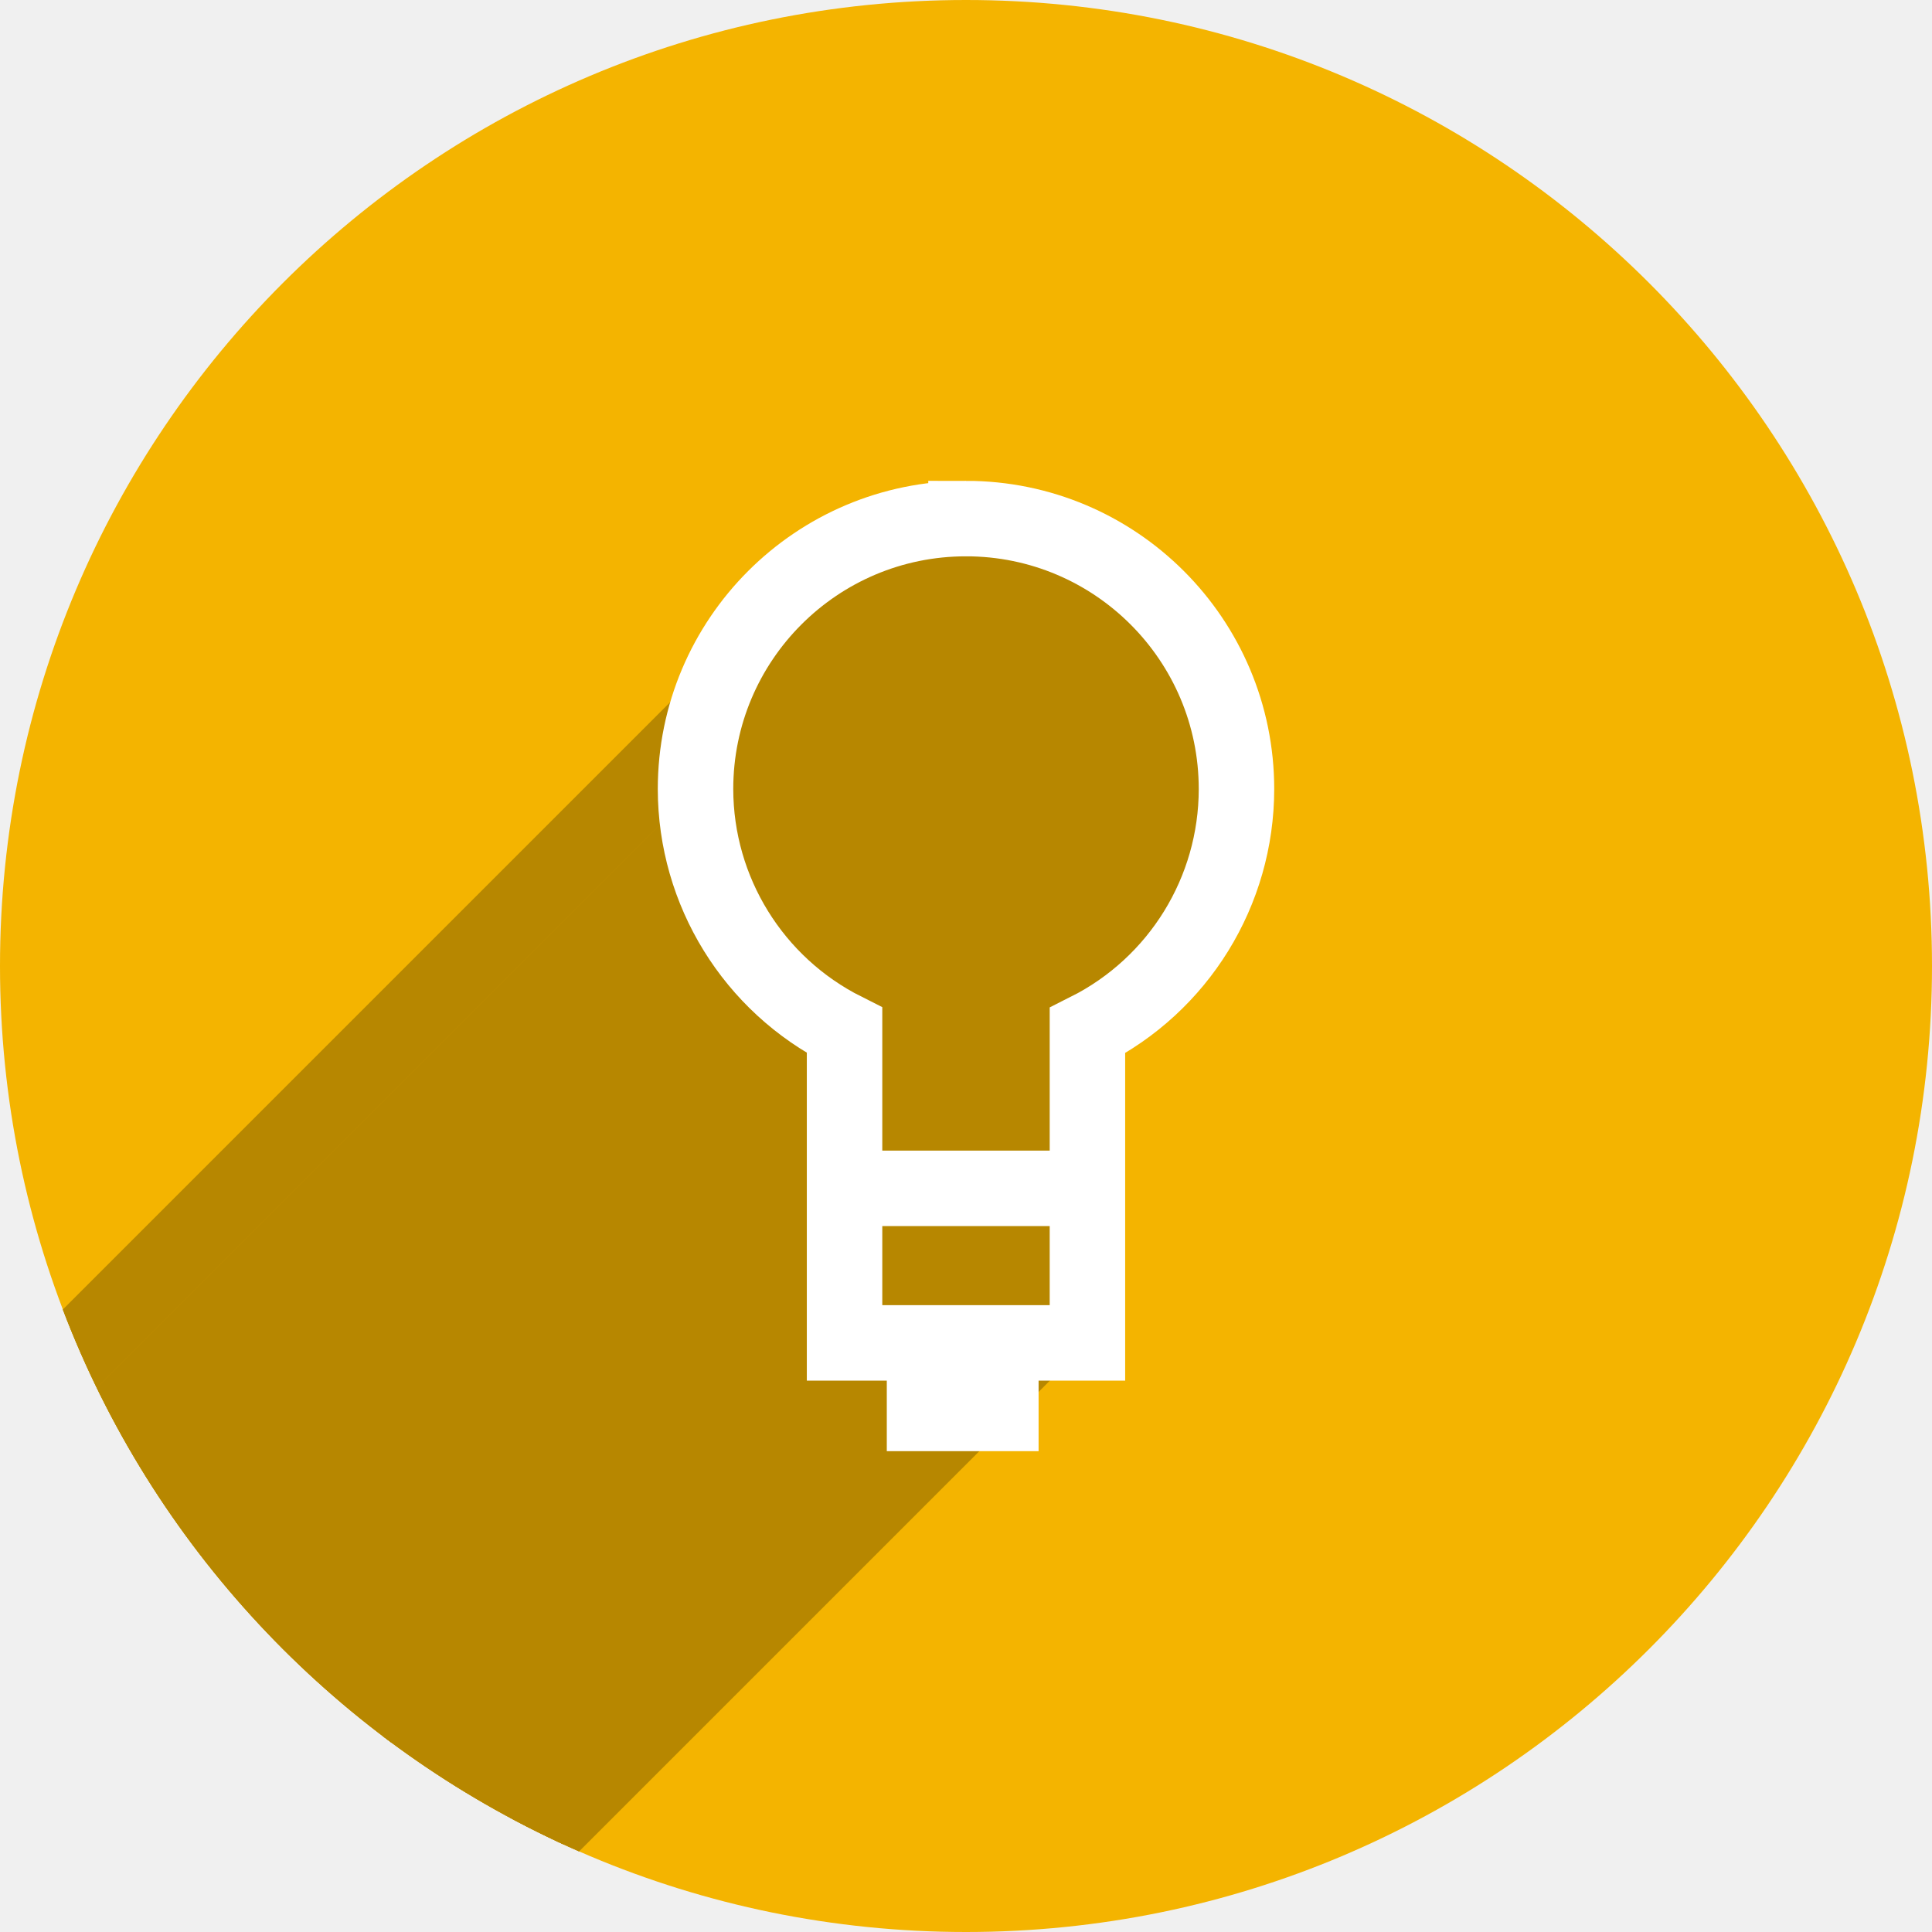
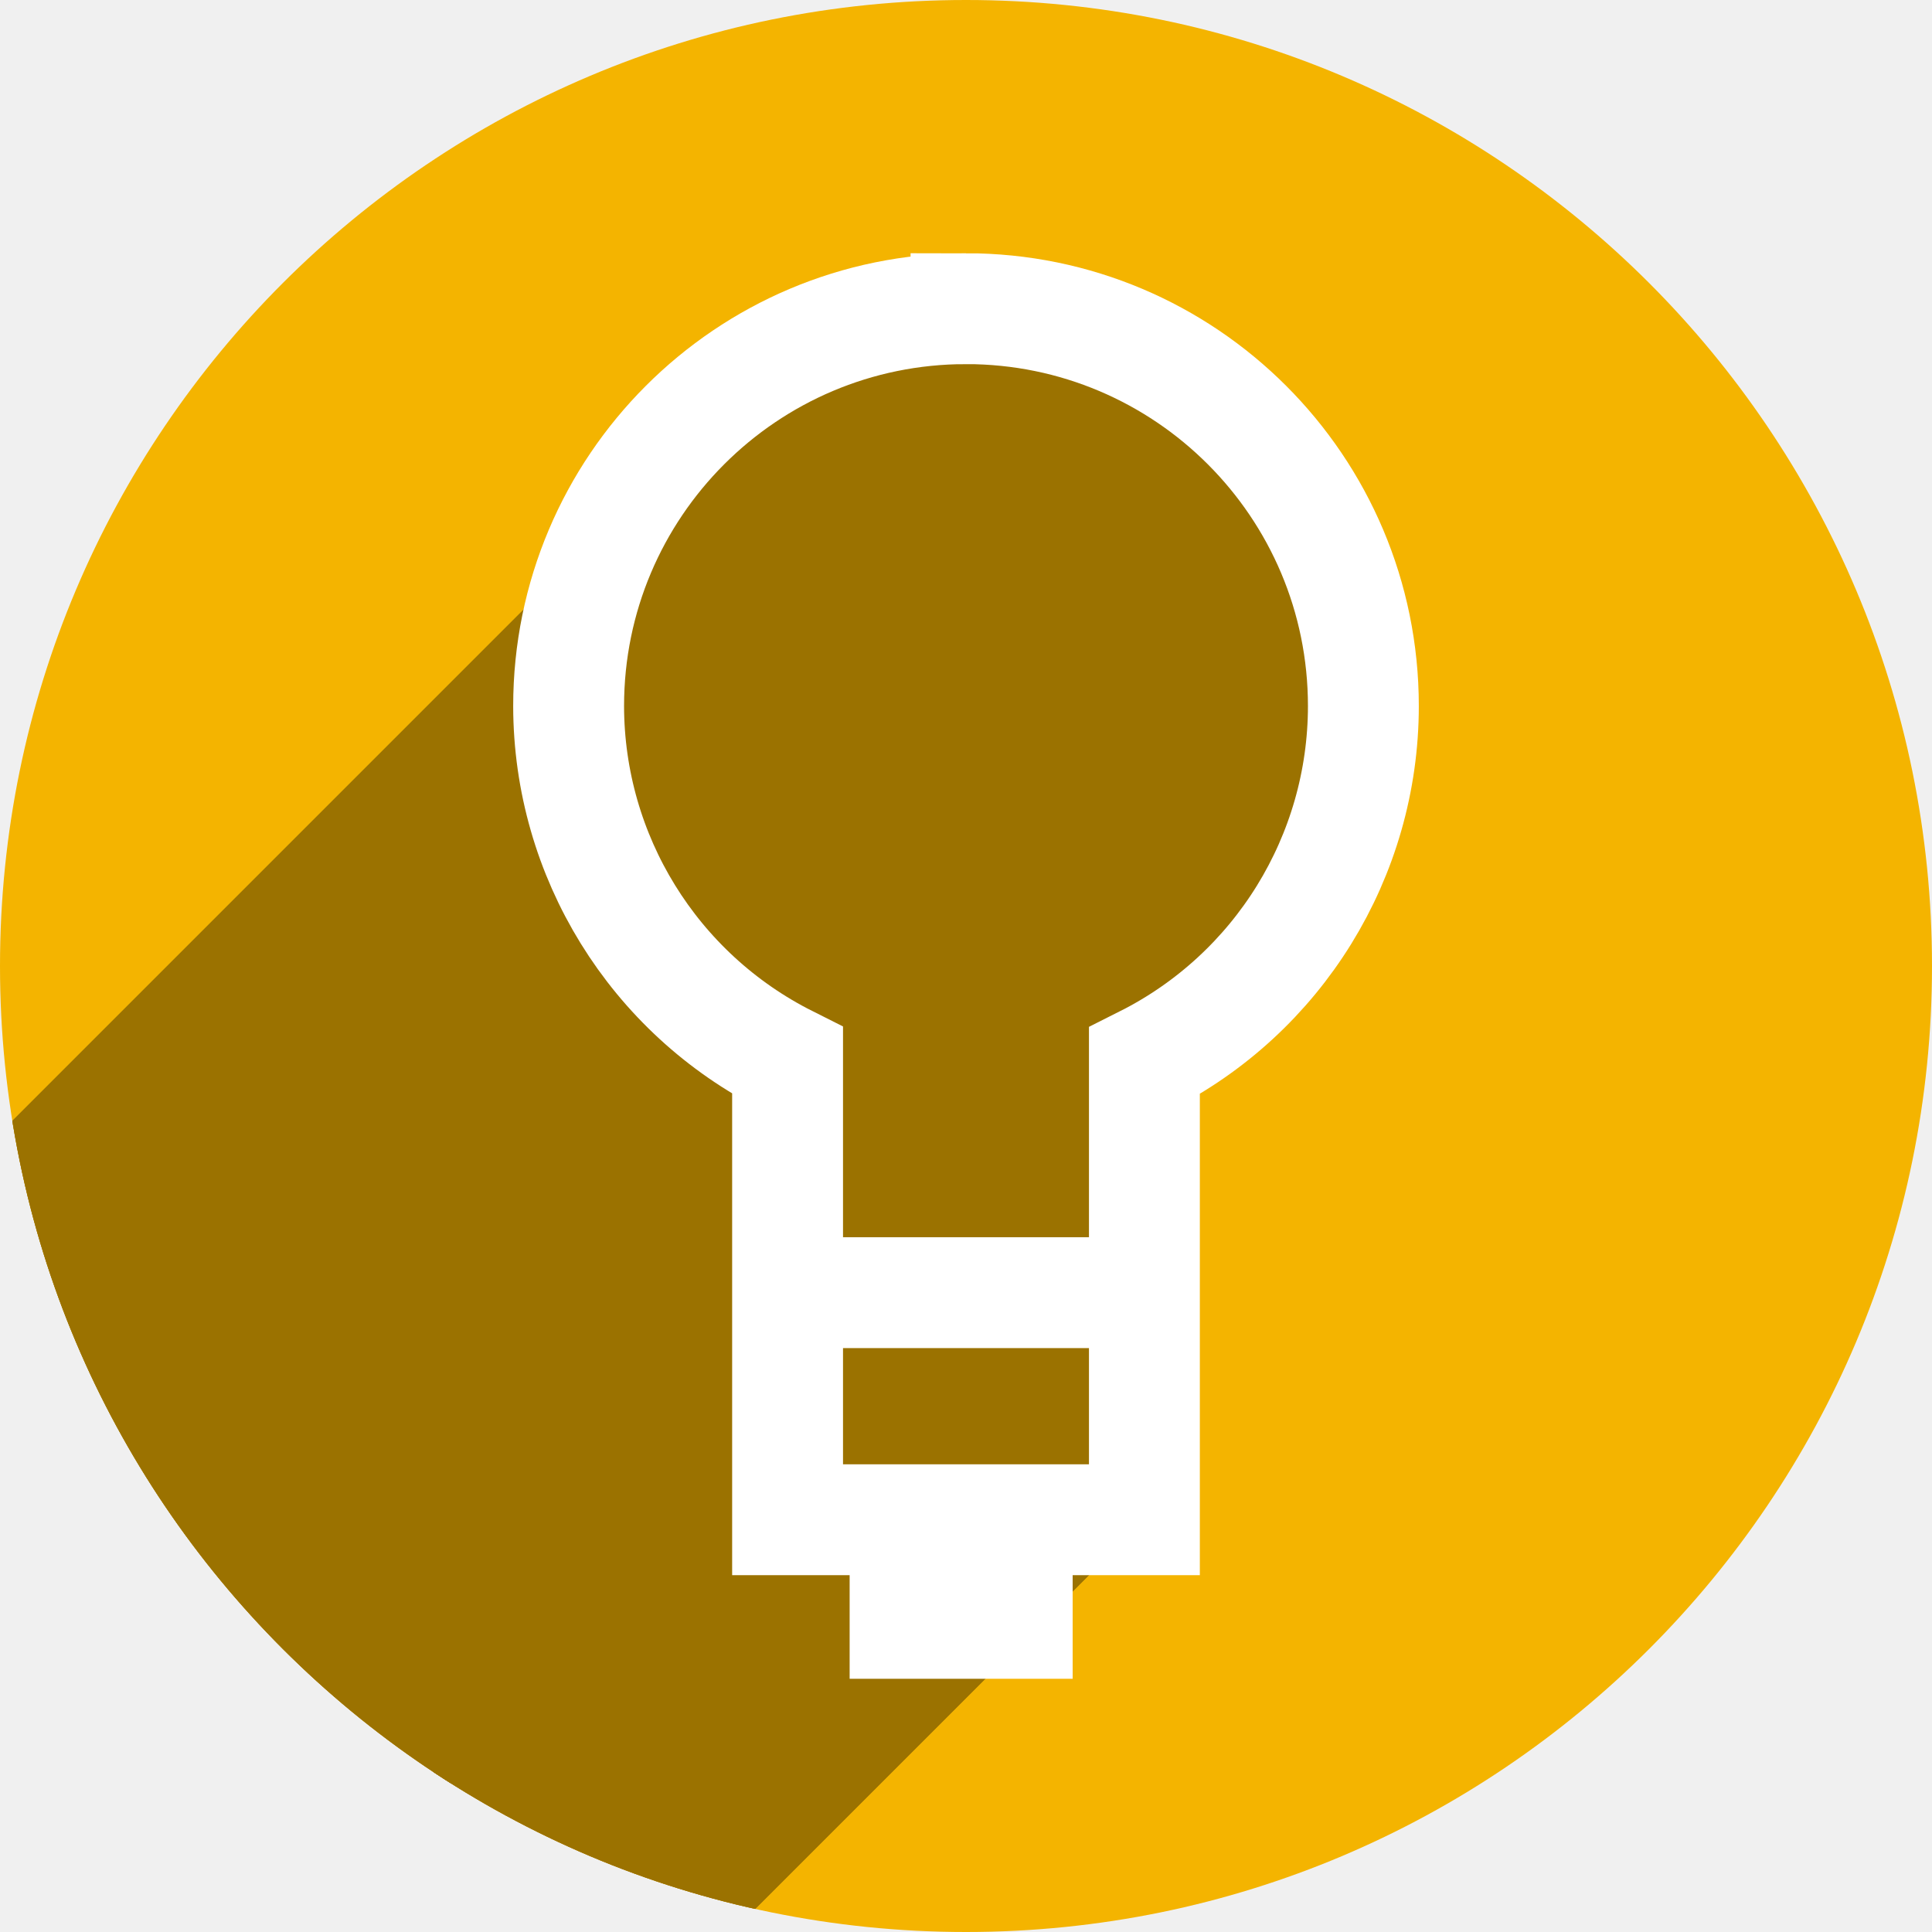
- <svg xmlns="http://www.w3.org/2000/svg" width="256" height="256" viewBox="0 0 256 256" id="svg2" version="1.1">
+ <svg xmlns="http://www.w3.org/2000/svg" version="1.1" id="svg2" viewBox="0 0 256 256" height="256" width="256">
  <defs id="defs4">
-     <clipPath id="clipPath5002" clipPathUnits="userSpaceOnUse">
+     <clipPath clipPathUnits="userSpaceOnUse" id="clipPath5002">
      <g id="g5004">
-         <path style="fill:#0f9d58;fill-opacity:1;stroke:none;stroke-width:4.858;stroke-linejoin:round;stroke-miterlimit:4;stroke-dasharray:none;stroke-opacity:1" d="M 88.118,249.435 C 46.103,235.291 14.771,201.687 4.134,159.361 1.338,148.236 0.923,144.163 0.926,127.889 0.928,117.472 1.134,112.014 1.658,108.541 4.465,89.913 12.177,70.638 23.043,55.086 c 3.959,-5.666 8.345,-10.931 9.102,-10.926 0.328,0.002 10.489,18.31 22.579,40.683 12.09,22.373 22.375,41.335 22.854,42.136 0.479,0.802 0.925,2.441 0.99,3.643 0.343,6.316 2.524,14.21 5.642,20.423 2.954,5.887 5.065,8.733 10.435,14.067 6.714,6.67 12.889,10.286 21.732,12.729 3.166,0.874 5.105,1.05 11.575,1.05 8.826,0 12.602,-0.762 19.264,-3.887 2.046,-0.96 3.937,-1.665 4.202,-1.568 0.265,0.097 -11.056,17.665 -25.157,39.038 l -25.639,38.861 -3.094,0.112 c -2.555,0.093 -4.195,-0.258 -9.409,-2.014 z" id="path5006" transform="translate(0,796.3622)" />
-         <path style="fill:#f4b400;fill-opacity:1;stroke:none;stroke-width:4.858;stroke-linejoin:round;stroke-miterlimit:4;stroke-dasharray:none;stroke-opacity:1" d="m 112.36,1051.517 c -10.001,-1.45 -12.156,-1.82 -12.532,-2.156 -0.249,-0.222 1.738,-3.748 4.55,-8.072 7.166,-11.021 49.772,-74.648 50.259,-75.055 3.575,-2.992 8.635,-8.041 10.575,-10.554 3.362,-4.353 7.558,-12.914 9.065,-18.494 6.193,-22.925 -2.593,-47.152 -21.7,-59.837 l -2.961,-1.966 17.025,0.296 c 9.364,0.163 31.17,0.434 48.459,0.603 l 31.435,0.307 1.546,4.189 c 2.246,6.086 4.678,15.095 5.935,21.982 1.525,8.36 1.925,28.859 0.739,37.828 -3.08,23.278 -12.813,45.72 -27.802,64.106 -20.476,25.117 -51.46,42.197 -84.146,46.389 -5.312,0.681 -26.646,0.986 -30.446,0.436 z" id="path5008" />
-         <path style="fill:#db4437;fill-opacity:1;stroke:none;stroke-width:10;stroke-linejoin:round;stroke-miterlimit:4;stroke-dasharray:none;stroke-opacity:1" d="M 67.99,108.873 C 41.284,59.576 33.29,45.149 32.234,44.345 31.651,43.901 32.811,42.55 38.696,36.815 53.436,22.45 68.809,13.041 87.839,6.736 101.687,2.148 112.582,0.437 127.951,0.437 c 21.31,0 37.805,3.81 56.835,13.126 25.294,12.383 46.194,33.579 58.52,59.346 1.611,3.369 2.93,6.372 2.93,6.675 0,0.56 -10.549,0.495 -71.165,-0.437 l -24.288,-0.374 -3.931,-1.764 c -6.757,-3.033 -10.646,-3.84 -18.658,-3.868 -5.03,-0.018 -7.979,0.208 -10.316,0.788 -14.508,3.604 -26.283,12.948 -33.292,26.419 -3.585,6.891 -5.247,13.082 -6.332,23.583 l -0.337,3.267 -9.927,-18.326 z" id="path5010" transform="translate(0,796.3622)" />
+         <path transform="translate(0,796.3622)" id="path5006" d="M 88.118,249.435 C 46.103,235.291 14.771,201.687 4.134,159.361 1.338,148.236 0.923,144.163 0.926,127.889 0.928,117.472 1.134,112.014 1.658,108.541 4.465,89.913 12.177,70.638 23.043,55.086 c 3.959,-5.666 8.345,-10.931 9.102,-10.926 0.328,0.002 10.489,18.31 22.579,40.683 12.09,22.373 22.375,41.335 22.854,42.136 0.479,0.802 0.925,2.441 0.99,3.643 0.343,6.316 2.524,14.21 5.642,20.423 2.954,5.887 5.065,8.733 10.435,14.067 6.714,6.67 12.889,10.286 21.732,12.729 3.166,0.874 5.105,1.05 11.575,1.05 8.826,0 12.602,-0.762 19.264,-3.887 2.046,-0.96 3.937,-1.665 4.202,-1.568 0.265,0.097 -11.056,17.665 -25.157,39.038 l -25.639,38.861 -3.094,0.112 c -2.555,0.093 -4.195,-0.258 -9.409,-2.014 z" style="fill:#0f9d58;fill-opacity:1;stroke:none;stroke-width:4.858;stroke-linejoin:round;stroke-miterlimit:4;stroke-dasharray:none;stroke-opacity:1" />
+         <path id="path5008" d="m 112.36,1051.517 c -10.001,-1.45 -12.156,-1.82 -12.532,-2.156 -0.249,-0.222 1.738,-3.748 4.55,-8.072 7.166,-11.021 49.772,-74.648 50.259,-75.055 3.575,-2.992 8.635,-8.041 10.575,-10.554 3.362,-4.353 7.558,-12.914 9.065,-18.494 6.193,-22.925 -2.593,-47.152 -21.7,-59.837 l -2.961,-1.966 17.025,0.296 c 9.364,0.163 31.17,0.434 48.459,0.603 l 31.435,0.307 1.546,4.189 c 2.246,6.086 4.678,15.095 5.935,21.982 1.525,8.36 1.925,28.859 0.739,37.828 -3.08,23.278 -12.813,45.72 -27.802,64.106 -20.476,25.117 -51.46,42.197 -84.146,46.389 -5.312,0.681 -26.646,0.986 -30.446,0.436 z" style="fill:#f4b400;fill-opacity:1;stroke:none;stroke-width:4.858;stroke-linejoin:round;stroke-miterlimit:4;stroke-dasharray:none;stroke-opacity:1" />
+         <path transform="translate(0,796.3622)" id="path5010" d="M 67.99,108.873 C 41.284,59.576 33.29,45.149 32.234,44.345 31.651,43.901 32.811,42.55 38.696,36.815 53.436,22.45 68.809,13.041 87.839,6.736 101.687,2.148 112.582,0.437 127.951,0.437 c 21.31,0 37.805,3.81 56.835,13.126 25.294,12.383 46.194,33.579 58.52,59.346 1.611,3.369 2.93,6.372 2.93,6.675 0,0.56 -10.549,0.495 -71.165,-0.437 l -24.288,-0.374 -3.931,-1.764 c -6.757,-3.033 -10.646,-3.84 -18.658,-3.868 -5.03,-0.018 -7.979,0.208 -10.316,0.788 -14.508,3.604 -26.283,12.948 -33.292,26.419 -3.585,6.891 -5.247,13.082 -6.332,23.583 l -0.337,3.267 -9.927,-18.326 z" style="fill:#db4437;fill-opacity:1;stroke:none;stroke-width:10;stroke-linejoin:round;stroke-miterlimit:4;stroke-dasharray:none;stroke-opacity:1" />
      </g>
    </clipPath>
-     <clipPath clipPathUnits="userSpaceOnUse" id="clipPath4253">
-       <circle style="fill:#bababa;fill-opacity:1;stroke:none;stroke-width:0.1;stroke-linecap:round;stroke-linejoin:round;stroke-miterlimit:4;stroke-dasharray:none;stroke-opacity:1" id="circle4255" cx="128" cy="924.362" r="128" />
+     <clipPath id="clipPath4253" clipPathUnits="userSpaceOnUse">
+       <circle r="128" cy="924.362" cx="128" id="circle4255" style="fill:#bababa;fill-opacity:1;stroke:none;stroke-width:0.1;stroke-linecap:round;stroke-linejoin:round;stroke-miterlimit:4;stroke-dasharray:none;stroke-opacity:1" />
    </clipPath>
-     <clipPath id="clipPath4350" clipPathUnits="userSpaceOnUse">
-       <circle style="fill:#7e7e7e;fill-opacity:1;stroke:none;stroke-width:0.1;stroke-linecap:round;stroke-linejoin:round;stroke-miterlimit:4;stroke-dasharray:none;stroke-opacity:1" id="circle4352" cx="128" cy="924.362" r="128" />
+     <clipPath clipPathUnits="userSpaceOnUse" id="clipPath4350">
+       <circle r="128" cy="924.362" cx="128" id="circle4352" style="fill:#7e7e7e;fill-opacity:1;stroke:none;stroke-width:0.1;stroke-linecap:round;stroke-linejoin:round;stroke-miterlimit:4;stroke-dasharray:none;stroke-opacity:1" />
    </clipPath>
-     <clipPath clipPathUnits="userSpaceOnUse" id="clipPath4369">
-       <circle style="fill:#f4b400;fill-opacity:1;stroke:none;stroke-width:0.1;stroke-linecap:round;stroke-linejoin:round;stroke-miterlimit:4;stroke-dasharray:none;stroke-opacity:1" id="circle4371" cx="132.877" cy="936.104" r="128" />
+     <clipPath id="clipPath4369" clipPathUnits="userSpaceOnUse">
+       <circle r="128" cy="936.104" cx="132.877" id="circle4371" style="fill:#f4b400;fill-opacity:1;stroke:none;stroke-width:0.1;stroke-linecap:round;stroke-linejoin:round;stroke-miterlimit:4;stroke-dasharray:none;stroke-opacity:1" />
+     </clipPath>
+     <clipPath clipPathUnits="userSpaceOnUse" id="clipPath4322">
+       <circle r="87.125" cy="936.104" cx="132.877" id="circle4324" style="fill:#f4b400;fill-opacity:1;stroke:none;stroke-width:0.1;stroke-linecap:round;stroke-linejoin:round;stroke-miterlimit:4;stroke-dasharray:none;stroke-opacity:1" />
    </clipPath>
  </defs>
-   <g id="layer1" transform="translate(0,-796.3622)">
-     <path style="fill:none;fill-rule:evenodd;stroke:none;stroke-width:1px;stroke-linecap:butt;stroke-linejoin:miter;stroke-opacity:1" d="M 154.474,968.81 101.04,1048.476 0.486,1048.962 0,842.024 l 33.032,-2.429 45.176,83.552 21.374,35.461 26.717,13.116 z" id="path4913" />
-     <circle r="128" cy="924.362" cx="128" id="path4152" style="fill:#f4b400;fill-opacity:1;stroke:none;stroke-width:0.1;stroke-linecap:round;stroke-linejoin:round;stroke-miterlimit:4;stroke-dasharray:none;stroke-opacity:1" />
-     <g transform="translate(-4.876955,-11.74184)" id="g4198" clip-path="url(#clipPath4369)" style="fill:#b78700;fill-opacity:1;stroke:none">
-       <path style="fill:#b78700;fill-rule:evenodd;stroke:none;stroke-width:10;stroke-linecap:butt;stroke-linejoin:miter;stroke-miterlimit:4;stroke-dasharray:none;stroke-opacity:1;fill-opacity:1" d="m 115.078,965.566 32.183,0" id="path4184" />
-       <g id="g4302" transform="translate(4.876955,808.104)" style="fill:#b78700;fill-opacity:1;stroke:none">
-         <g id="g4304" style="fill:#b78700;fill-opacity:1;stroke:none;stroke-width:10;stroke-linecap:round;stroke-linejoin:miter;stroke-miterlimit:4;stroke-dasharray:none;stroke-opacity:1">
-           <path id="path4306" d="M128.0 68.715C118.103 68.715 109.143 72.726 102.657 79.212L-109.475 291.344C-102.989 284.858 -94.029 280.847 -84.132 280.847Z" style="fill:#b78700;fill-opacity:1;stroke:none" />
-           <path id="path4308" d="M102.657 79.212C96.172 85.698 92.16 94.658 92.16 104.555L-119.972 316.687C-119.972 306.79 -115.96 297.83 -109.475 291.344Z" style="fill:#b78700;fill-opacity:1;stroke:none" />
-           <path id="path4310" d="M92.16 104.555C92.177 118.088 99.815 130.459 111.908 136.535L-100.224 348.667C-112.317 342.591 -119.955 330.22 -119.972 316.687Z" style="fill:#b78700;fill-opacity:1;stroke:none" />
-           <path id="path4312" d="M111.908 136.535L111.908 177.941L-100.224 390.073L-100.224 348.667Z" style="fill:#b78700;fill-opacity:1;stroke:none" />
-           <path id="path4314" d="M111.908 177.941L144.09 177.941L-68.042 390.073L-100.224 390.073Z" style="fill:#b78700;fill-opacity:1;stroke:none" />
-           <path id="path4316" d="M144.09 177.941L144.09 136.57L-68.042 348.702L-68.042 390.073Z" style="fill:#b78700;fill-opacity:1;stroke:none" />
-           <path id="path4318" d="M144.09 136.57C147.585 134.629 150.516 132.413 152.932 129.998L-59.2 342.13C-61.616 344.545 -64.547 346.761 -68.042 348.702Z" style="fill:#b78700;fill-opacity:1;stroke:none" />
-           <path id="path4320" d="M152.932 129.998C174.883 108.047 154.31 69.515 128.0 68.715L-84.132 280.847C-57.822 281.647 -37.249 320.179 -59.2 342.13Z" style="fill:#b78700;fill-opacity:1;stroke:none" />
-           <path id="path4322" d="M122.953 185.42L122.953 186.836L-89.179 398.968L-89.179 397.552Z" style="fill:#b78700;fill-opacity:1;stroke:none" />
-           <path id="path4324" d="M122.953 186.836L132.17 186.836L-79.962 398.968L-89.179 398.968Z" style="fill:#b78700;fill-opacity:1;stroke:none" />
-           <path id="path4326" d="M132.17 186.836L132.17 185.42L-79.962 397.552L-79.962 398.968Z" style="fill:#b78700;fill-opacity:1;stroke:none" />
+   <g transform="translate(0,-796.3622)" id="layer1">
+     <path id="path4913" d="M 154.474,968.81 101.04,1048.476 0.486,1048.962 0,842.024 l 33.032,-2.429 45.176,83.552 21.374,35.461 26.717,13.116 z" style="fill:none;fill-rule:evenodd;stroke:none;stroke-width:1px;stroke-linecap:butt;stroke-linejoin:miter;stroke-opacity:1" />
+     <circle style="fill:#f4b400;fill-opacity:1;stroke:none;stroke-width:0.1;stroke-linecap:round;stroke-linejoin:round;stroke-miterlimit:4;stroke-dasharray:none;stroke-opacity:1" id="path4152" cx="128" cy="924.362" r="128" />
+     <g transform="matrix(1.469154,0,0,1.469154,-67.21664,-450.9183)" id="g4203" clip-path="url(#clipPath4322)" style="fill:#9b7200;fill-opacity:1;stroke:none">
+       <path id="rect4207" d="m 127.831,993.523 9.216,0 0,1.417 -9.216,0 z" style="fill:#9b7200;fill-opacity:1;stroke:none;stroke-width:10.898;stroke-linecap:round;stroke-linejoin:miter;stroke-miterlimit:4;stroke-dasharray:none;stroke-opacity:1" />
+       <path style="fill:#9b7200;fill-rule:evenodd;stroke:none;stroke-width:10;stroke-linecap:butt;stroke-linejoin:miter;stroke-miterlimit:4;stroke-dasharray:none;stroke-opacity:1;fill-opacity:1" d="m 115.078,965.566 32.183,0" id="path4209" />
+       <g id="g4261" transform="translate(0,796.3622)" style="fill:#9b7200;fill-opacity:1;stroke:none">
+         <g id="g4263" style="fill:#9b7200;fill-opacity:1;stroke:none;stroke-width:10;stroke-linecap:round;stroke-linejoin:miter;stroke-miterlimit:4;stroke-dasharray:none;stroke-opacity:1">
+           <path id="path4265" d="M132.877 80.457C122.633 81.789 114.592 85.983 108.841 91.734L-32.58 233.155C-26.829 227.404 -18.788 223.21 -8.544 221.878Z" style="fill:#9b7200;fill-opacity:1;stroke:none" />
+           <path id="path4267" d="M108.841 91.734C92.627 107.948 94.618 136.541 116.785 148.277L-24.636 289.699C-46.804 277.963 -48.795 249.369 -32.58 233.155Z" style="fill:#9b7200;fill-opacity:1;stroke:none" />
+           <path id="path4269" d="M116.785 148.277L116.785 189.684L-24.636 331.105L-24.636 289.699Z" style="fill:#9b7200;fill-opacity:1;stroke:none" />
+           <path id="path4271" d="M116.785 189.684L148.967 189.684L7.545 331.105L-24.636 331.105Z" style="fill:#9b7200;fill-opacity:1;stroke:none" />
+           <path id="path4273" d="M148.967 189.684L148.967 148.312L7.545 289.734L7.545 331.105Z" style="fill:#9b7200;fill-opacity:1;stroke:none" />
+           <path id="path4275" d="M148.967 148.312C152.443 146.566 155.552 144.299 158.217 141.634L16.796 283.055C14.131 285.72 11.022 287.987 7.545 289.734Z" style="fill:#9b7200;fill-opacity:1;stroke:none" />
+           <path id="path4277" d="M158.217 141.634C164.831 135.02 168.714 125.953 168.717 116.297L27.295 257.718C27.293 267.374 23.41 276.441 16.796 283.055Z" style="fill:#9b7200;fill-opacity:1;stroke:none" />
+           <path id="path4279" d="M168.717 116.297C168.717 96.503 152.671 80.457 132.877 80.457L-8.544 221.878C11.249 221.878 27.295 237.924 27.295 257.718Z" style="fill:#9b7200;fill-opacity:1;stroke:none" />
        </g>
-         <path id="path4165" transform="" d="m 128,68.715 c -19.794,8.6e-5 -35.84,16.046 -35.84,35.84 0.017,13.534 7.655,25.904 19.748,31.98 l 0,41.406 32.182,0 0,-41.371 C 179.342,116.985 157.205,69.603 128,68.715 Z m -5.047,116.705 0,1.416 9.217,0 0,-1.416 z" style="fill:#b78700;fill-opacity:1;stroke:none;stroke-width:10;stroke-linecap:round;stroke-linejoin:miter;stroke-miterlimit:4;stroke-dasharray:none;stroke-opacity:1" />
+         <path style="fill:#9b7200;fill-opacity:1;stroke:none;stroke-width:10;stroke-linecap:round;stroke-linejoin:miter;stroke-miterlimit:4;stroke-dasharray:none;stroke-opacity:1" d="M 132.877,80.457 C 93.753,85.544 86.755,132.379 116.785,148.277 l 0,41.406 32.182,0 0,-41.371 c 12.105,-6.082 19.746,-18.469 19.75,-32.016 -8e-5,-19.794 -16.046,-35.84 -35.84,-35.84 z" transform="" id="path4205" />
      </g>
    </g>
-     <g id="g4203" transform="translate(-4.876955,-11.74184)">
-       <path id="path4205" transform="translate(0,796.3622)" d="m 132.877,80.457 a 35.84,35.84 0 0 0 -35.84,35.84 35.84,35.84 0 0 0 19.748,31.98 l 0,41.406 32.182,0 0,-41.371 a 35.84,35.84 0 0 0 19.75,-32.016 35.84,35.84 0 0 0 -35.84,-35.84 z" style="fill:none;fill-opacity:1;stroke:#ffffff;stroke-width:10;stroke-linecap:round;stroke-linejoin:miter;stroke-miterlimit:4;stroke-dasharray:none;stroke-opacity:1" />
-       <rect y="993.523" x="127.831" height="1.417" width="9.216" id="rect4207" style="fill:#ffffff;fill-opacity:1;stroke:#ffffff;stroke-width:10.898;stroke-linecap:round;stroke-linejoin:miter;stroke-miterlimit:4;stroke-dasharray:none;stroke-opacity:1" />
-       <path id="path4209" d="m 115.078,965.566 32.183,0" style="fill:none;fill-rule:evenodd;stroke:#ffffff;stroke-width:10;stroke-linecap:butt;stroke-linejoin:miter;stroke-miterlimit:4;stroke-dasharray:none;stroke-opacity:1" />
+     <g id="g4166" transform="matrix(1.469154,0,0,1.469154,-67.21664,-450.9183)">
+       <path id="path4168" transform="translate(0,796.3622)" d="m 132.877,80.457 a 35.84,35.84 0 0 0 -35.84,35.84 35.84,35.84 0 0 0 19.748,31.98 l 0,41.406 32.182,0 0,-41.371 a 35.84,35.84 0 0 0 19.75,-32.016 35.84,35.84 0 0 0 -35.84,-35.84 z" style="fill:none;fill-opacity:1;stroke:#ffffff;stroke-width:10;stroke-linecap:round;stroke-linejoin:miter;stroke-miterlimit:4;stroke-dasharray:none;stroke-opacity:1" />
+       <rect y="993.523" x="127.831" height="1.417" width="9.216" id="rect4170" style="fill:#ffffff;fill-opacity:1;stroke:#ffffff;stroke-width:10.898;stroke-linecap:round;stroke-linejoin:miter;stroke-miterlimit:4;stroke-dasharray:none;stroke-opacity:1" />
+       <path id="path4172" d="m 115.078,965.566 32.183,0" style="fill:none;fill-rule:evenodd;stroke:#ffffff;stroke-width:10;stroke-linecap:butt;stroke-linejoin:miter;stroke-miterlimit:4;stroke-dasharray:none;stroke-opacity:1" />
    </g>
  </g>
</svg>
